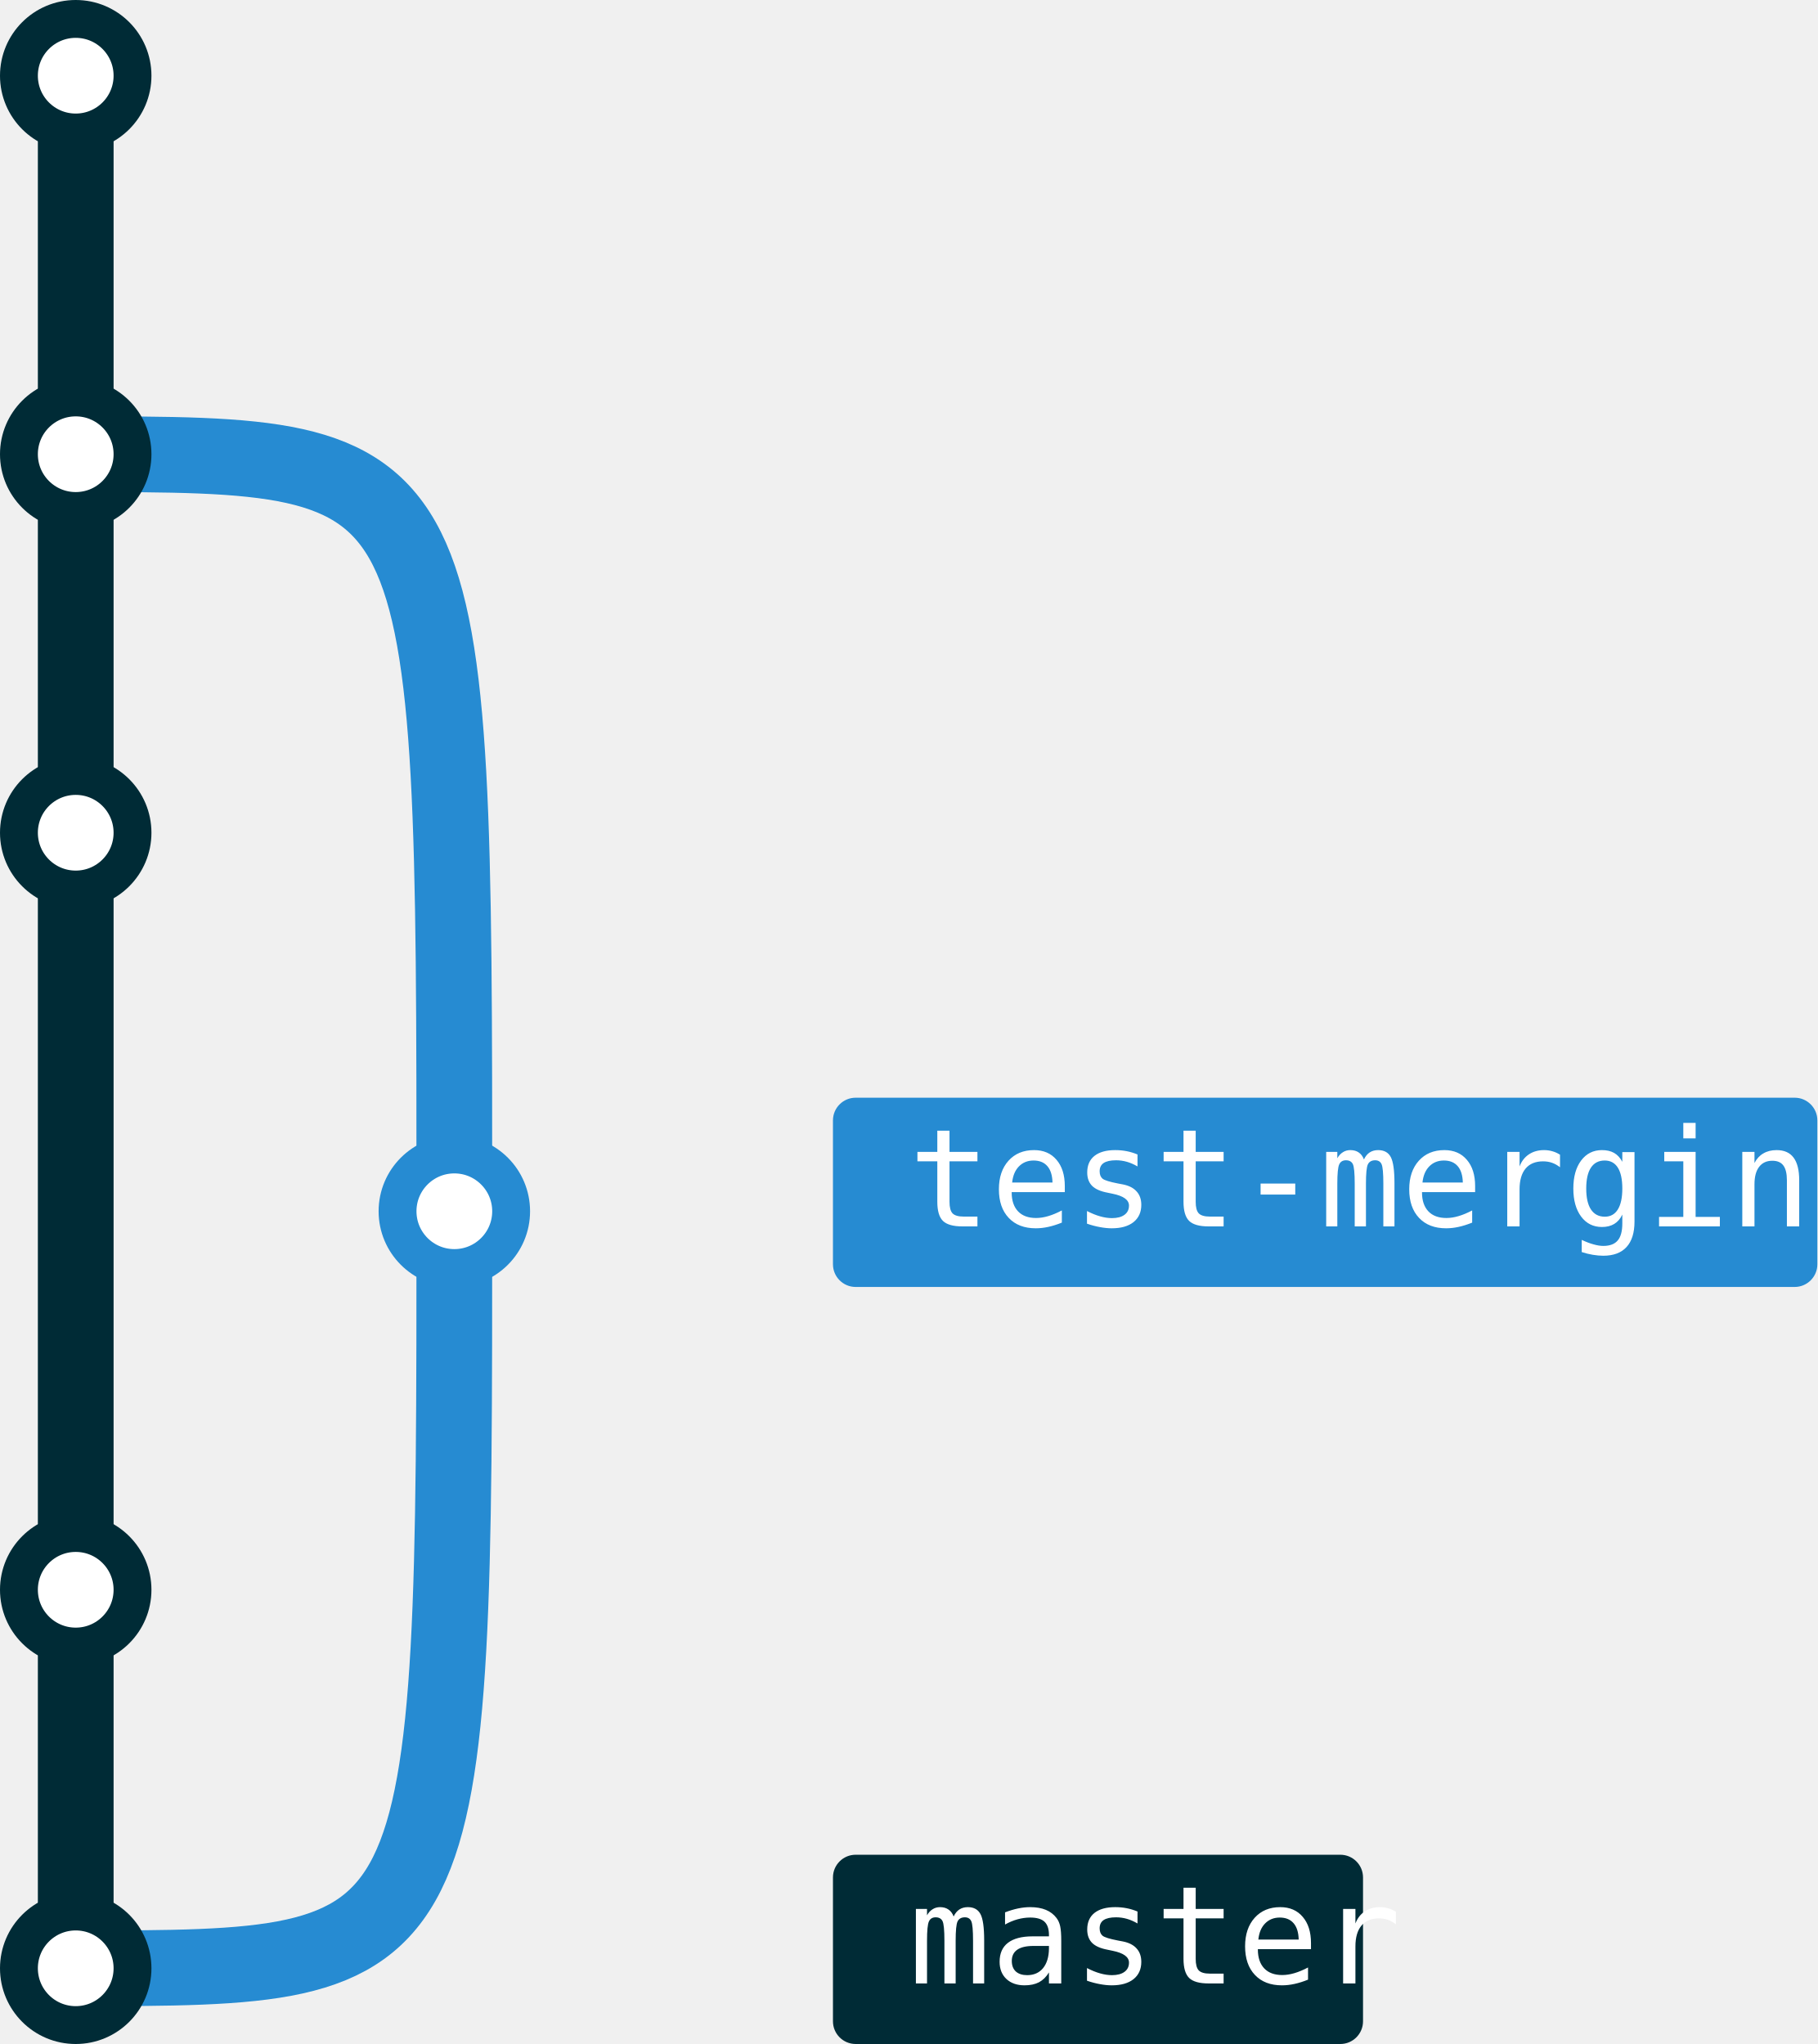
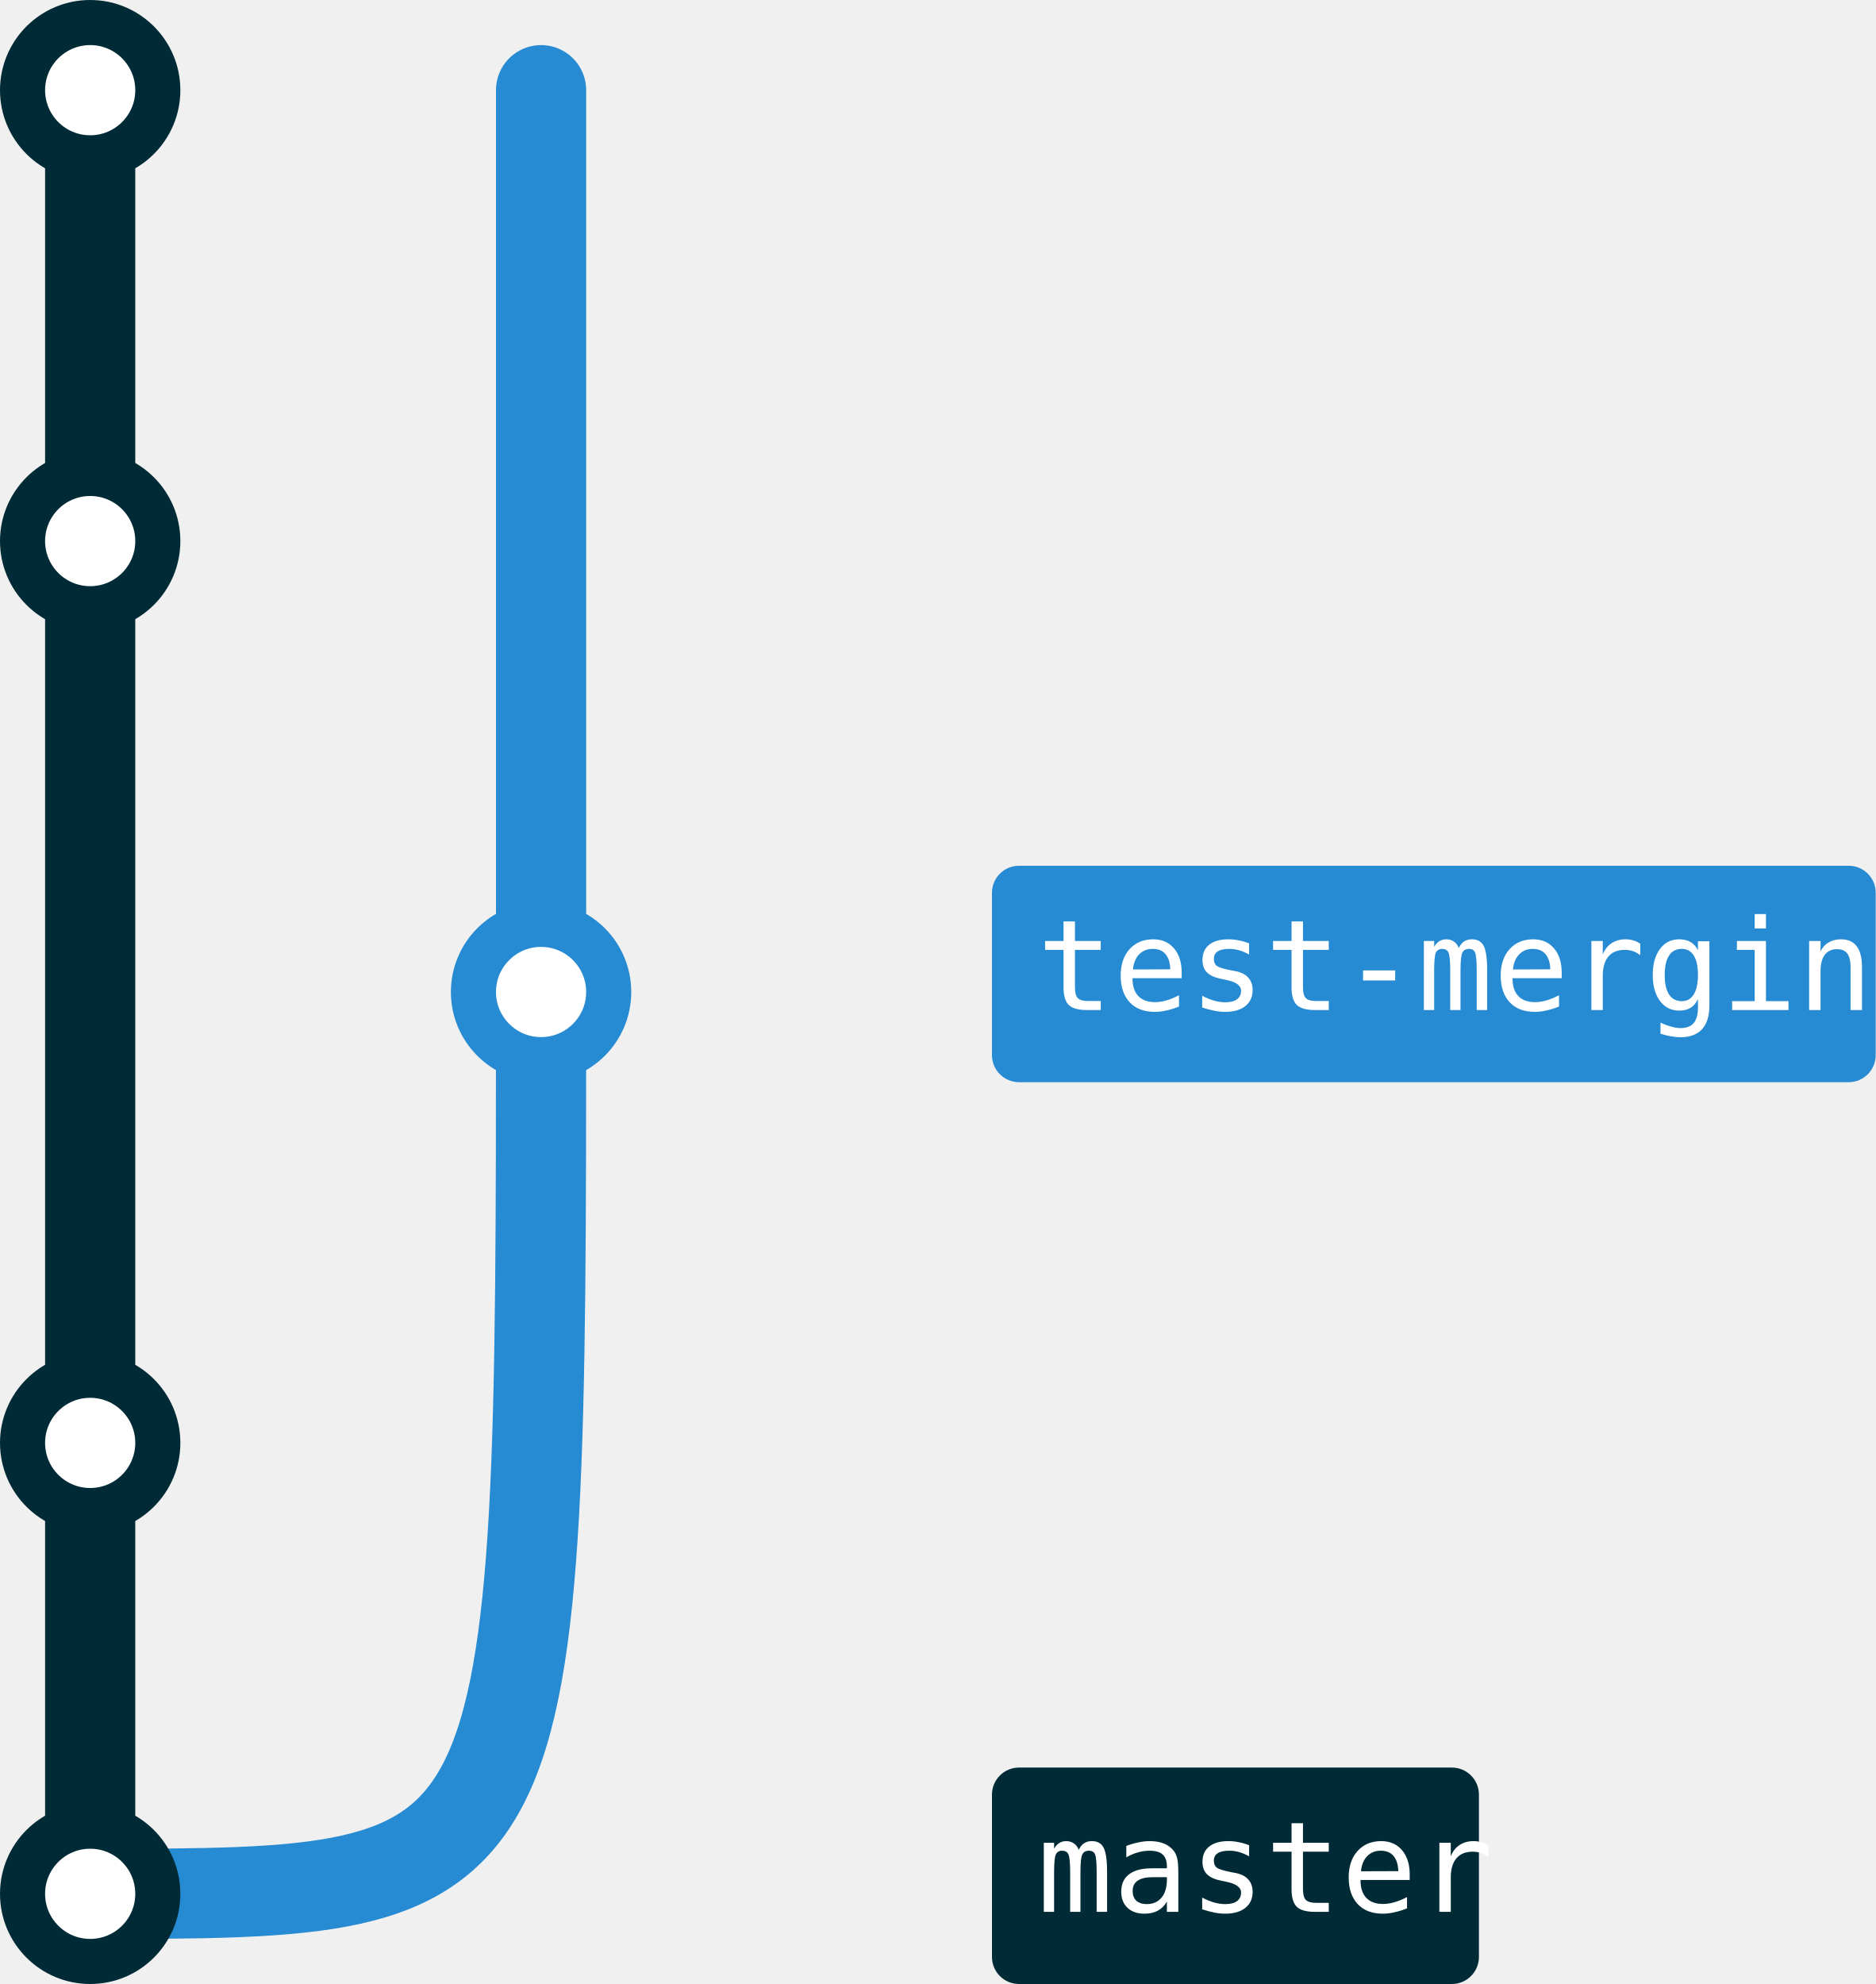
- <svg xmlns="http://www.w3.org/2000/svg" viewBox="-10 -10 240 270">
+ <svg xmlns="http://www.w3.org/2000/svg" viewBox="-10 -10 208 220">
  <style type="text/css">
.branch {
	fill: none;
	stroke-width: 10;
+ 	stroke-linecap: round;
}
.commit {
	fill: #fff;
	stroke-width: 5;
}
.label-tag {
	fill: #333;
}
.label-rect {
	stroke: none;
}
.label-text {
	font-family: Inconsolata, Consolas, monospace;
- 	font-size: 18px;
+ 	font-size: 14px;
	fill: #fff;
	stroke: none;
}
.branch-master {stroke: #002b36; fill: #002b36}
.branch-test-merging {stroke: #268bd2; fill: #268bd2}
</style>
  <g class="merge">
    <g class="branch-test-merging">
-       <path class="branch" d="M0,50 C50,50 50,50 50,150" />
-       <path class="branch" d="M0,250 C50,250 50,250 50,150" />
+       <path class="branch" d="M50,0 C50,0 50,0 50,100" />
+       <path class="branch" d="M0,200 C50,200 50,200 50,100" />
    </g>
  </g>
  <g class="branch-test-merging">
-     <path class="branch" d="M50,150 L50,150" />
-     <circle class="commit" cx="50" cy="150" r="7.5" />
-     <g class="label-branch" transform="translate(100,150)">
-       <rect x="0" y="-15" width="130" height="25" rx="3" class="label-rect" />
-       <text x="10" y="2" class="label-text">test-merging</text>
+     <path class="branch" d="M50,100 L50,100" />
+     <circle class="commit" cx="50" cy="100" r="7.5" />
+     <g class="label-branch" transform="translate(100,100)">
+       <rect x="0" y="-14" width="98" height="24" rx="3" class="label-rect" />
+       <text x="5" y="2" class="label-text">test-merging</text>
    </g>
  </g>
  <g class="branch-master">
-     <path class="branch" d="M0,0 L0,250" />
+     <path class="branch" d="M0,0 L0,200" />
    <circle class="commit" cx="0" cy="0" r="7.5" />
    <circle class="commit" cx="0" cy="50" r="7.5" />
-     <circle class="commit" cx="0" cy="100" r="7.5" />
+     <circle class="commit" cx="0" cy="150" r="7.5" />
    <circle class="commit" cx="0" cy="200" r="7.5" />
-     <circle class="commit" cx="0" cy="250" r="7.5" />
-     <g class="label-branch" transform="translate(100,250)">
-       <rect x="0" y="-15" width="70" height="25" rx="3" class="label-rect" />
-       <text x="10" y="2" class="label-text">master</text>
+     <g class="label-branch" transform="translate(100,200)">
+       <rect x="0" y="-14" width="54" height="24" rx="3" class="label-rect" />
+       <text x="5" y="2" class="label-text">master</text>
    </g>
  </g>
</svg>
